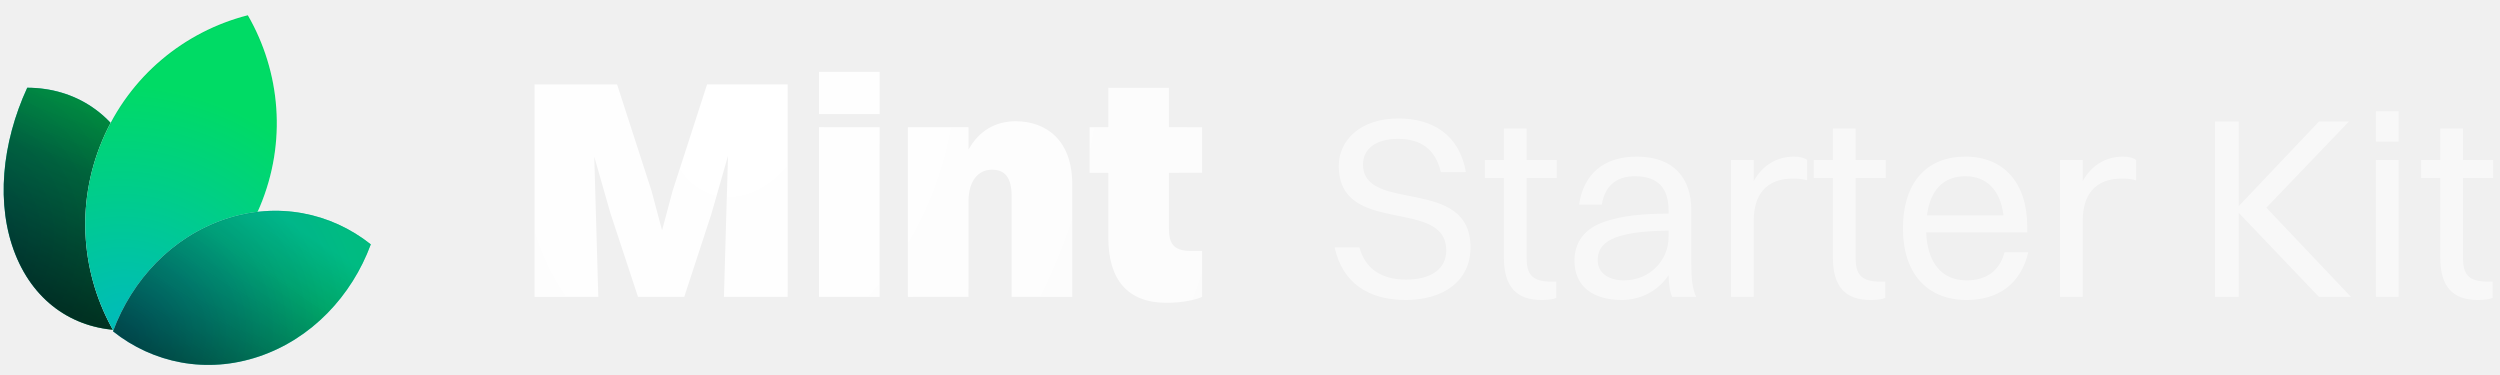
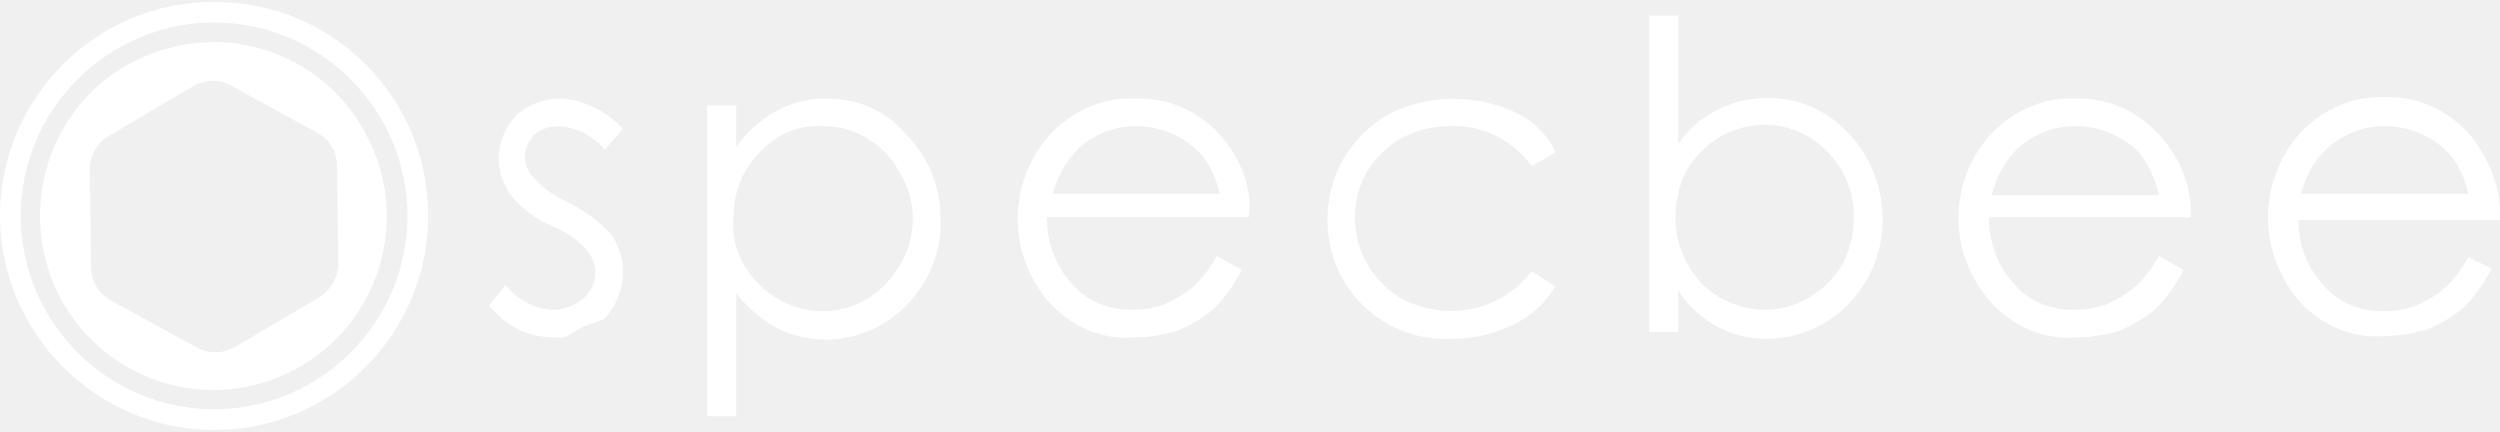
- <svg xmlns="http://www.w3.org/2000/svg" width="160" height="24" viewBox="0 0 160 24" fill="none">
-   <path d="M7.953 21.139C4.896 21.13 2.255 19.458 0.987 16.29C-0.28 13.121 0.109 9.163 1.744 5.615C4.801 5.624 7.442 7.296 8.71 10.465C9.977 13.633 9.588 17.591 7.953 21.139Z" fill="white" />
-   <path d="M7.953 21.139C4.896 21.13 2.255 19.458 0.987 16.29C-0.28 13.121 0.109 9.163 1.744 5.615C4.801 5.624 7.442 7.296 8.71 10.465C9.977 13.633 9.588 17.591 7.953 21.139Z" fill="url(#paint0_radial_115_109)" />
-   <path d="M7.953 21.139C4.896 21.13 2.255 19.458 0.987 16.29C-0.28 13.121 0.109 9.163 1.744 5.615C4.801 5.624 7.442 7.296 8.71 10.465C9.977 13.633 9.588 17.591 7.953 21.139Z" fill="black" fill-opacity="0.5" style="mix-blend-mode:hard-light" />
-   <path d="M7.953 21.139C4.896 21.13 2.255 19.458 0.987 16.29C-0.28 13.121 0.109 9.163 1.744 5.615C4.801 5.624 7.442 7.296 8.71 10.465C9.977 13.633 9.588 17.591 7.953 21.139Z" fill="url(#paint1_linear_115_109)" fill-opacity="0.5" style="mix-blend-mode:hard-light" />
-   <path d="M7.935 21.111C4.897 21.096 2.274 19.431 1.013 16.279C-0.248 13.124 0.136 9.182 1.762 5.643C4.8 5.659 7.423 7.324 8.684 10.476C9.945 13.63 9.561 17.572 7.935 21.111Z" stroke="url(#paint2_linear_115_109)" stroke-opacity="0.05" stroke-width="0.056" />
-   <path d="M7.31 21.257C11.354 20.221 14.884 17.375 16.628 13.236C18.373 9.097 17.945 4.587 15.86 0.976C11.816 2.012 8.287 4.858 6.542 8.998C4.797 13.137 5.225 17.646 7.31 21.257Z" fill="white" />
-   <path d="M7.31 21.257C11.354 20.221 14.884 17.375 16.628 13.236C18.373 9.097 17.945 4.587 15.86 0.976C11.816 2.012 8.287 4.858 6.542 8.998C4.797 13.137 5.225 17.646 7.31 21.257Z" fill="url(#paint3_radial_115_109)" />
-   <path d="M16.602 13.225C14.864 17.349 11.351 20.187 7.324 21.225C5.253 17.624 4.829 13.132 6.568 9.009C8.306 4.885 11.819 2.047 15.846 1.009C17.918 4.61 18.341 9.101 16.602 13.225Z" stroke="url(#paint4_linear_115_109)" stroke-opacity="0.05" stroke-width="0.056" />
-   <path d="M7.234 21.207C9.789 23.237 13.21 23.951 16.577 22.814C19.944 21.677 22.506 18.945 23.73 15.638C21.175 13.608 17.754 12.894 14.387 14.031C11.02 15.168 8.458 17.901 7.234 21.207Z" fill="white" />
-   <path d="M7.234 21.207C9.789 23.237 13.21 23.951 16.577 22.814C19.944 21.677 22.506 18.945 23.73 15.638C21.175 13.608 17.754 12.894 14.387 14.031C11.02 15.168 8.458 17.901 7.234 21.207Z" fill="url(#paint5_radial_115_109)" />
-   <path d="M7.234 21.207C9.789 23.237 13.21 23.951 16.577 22.814C19.944 21.677 22.506 18.945 23.73 15.638C21.175 13.608 17.754 12.894 14.387 14.031C11.02 15.168 8.458 17.901 7.234 21.207Z" fill="black" fill-opacity="0.2" style="mix-blend-mode:hard-light" />
-   <path d="M7.234 21.207C9.789 23.237 13.21 23.951 16.577 22.814C19.944 21.677 22.506 18.945 23.73 15.638C21.175 13.608 17.754 12.894 14.387 14.031C11.02 15.168 8.458 17.901 7.234 21.207Z" fill="url(#paint6_linear_115_109)" fill-opacity="0.5" style="mix-blend-mode:hard-light" />
-   <path d="M16.568 22.787C13.218 23.918 9.814 23.212 7.267 21.198C8.492 17.907 11.044 15.189 14.396 14.058C17.747 12.927 21.15 13.633 23.697 15.648C22.472 18.938 19.92 21.656 16.568 22.787Z" stroke="url(#paint7_linear_115_109)" stroke-opacity="0.05" stroke-width="0.056" />
-   <path d="M34.212 19V5.4H39.492L41.692 12.2L42.372 14.74L43.052 12.2L45.252 5.4H50.412V19H46.332L46.592 9.98L45.532 13.68L43.792 19H40.832L39.052 13.6L38.032 10.02L38.292 19H34.212ZM52.416 7.3V4.6H56.295V7.3H52.416ZM52.416 19V8.14H56.295V19H52.416ZM58.104 19V8.14H61.984V9.58C62.664 8.34 63.744 7.76 65.004 7.76C66.964 7.76 68.624 8.98 68.624 11.78V19H64.744V12.56C64.744 11.34 64.304 10.86 63.484 10.86C62.604 10.86 61.984 11.58 61.984 12.88V19H58.104ZM70.933 15.22V11.06H69.733V8.14H70.933V5.62H74.813V8.14H76.933V11.06H74.813V14.6C74.813 15.5 75.033 16.06 76.213 16.06H76.933V19C76.493 19.2 75.673 19.38 74.653 19.38C72.153 19.38 70.933 17.88 70.933 15.22Z" fill="url(#paint8_radial_115_109)" />
-   <path d="M87.232 10.519C87.232 13.687 94.112 11.229 94.112 15.832C94.112 17.994 92.364 19.198 89.971 19.198C87.562 19.198 85.912 18.093 85.417 15.832H87.001C87.364 17.169 88.371 17.895 89.987 17.895C91.671 17.895 92.561 17.152 92.561 16.03C92.561 12.598 85.681 15.155 85.681 10.618C85.681 9.001 87.034 7.582 89.509 7.582C91.671 7.582 93.403 8.621 93.816 11.014H92.215C91.868 9.529 90.912 8.886 89.476 8.886C88.057 8.886 87.232 9.529 87.232 10.519ZM96.25 16.476V11.393H95.029V10.239H96.25V8.226H97.702V10.239H99.632V11.393H97.702V16.476C97.702 17.532 98.015 18.026 99.302 18.026H99.599V19.066C99.434 19.148 99.071 19.198 98.659 19.198C97.025 19.198 96.25 18.323 96.25 16.476ZM102.516 13.093H101.064C101.345 11.162 102.615 10.024 104.76 10.024C107.103 10.024 108.242 11.393 108.242 13.44V16.888C108.242 17.895 108.324 18.521 108.555 19H107.021C106.856 18.654 106.806 18.142 106.79 17.614C106.047 18.72 104.859 19.198 103.803 19.198C101.988 19.198 100.767 18.357 100.767 16.69C100.767 15.486 101.427 14.611 102.714 14.182C103.902 13.786 105.107 13.687 106.79 13.671V13.473C106.79 12.053 106.13 11.278 104.628 11.278C103.374 11.278 102.698 11.971 102.516 13.093ZM102.252 16.657C102.252 17.465 102.929 17.944 103.952 17.944C105.569 17.944 106.79 16.674 106.79 15.172V14.759C103.061 14.793 102.252 15.585 102.252 16.657ZM110.787 19V10.239H112.239V11.591C112.833 10.519 113.774 10.024 114.83 10.024C115.176 10.024 115.49 10.107 115.655 10.239V11.542C115.407 11.46 115.094 11.427 114.747 11.427C112.998 11.427 112.239 12.515 112.239 14.1V19H110.787ZM117.305 16.476V11.393H116.084V10.239H117.305V8.226H118.757V10.239H120.688V11.393H118.757V16.476C118.757 17.532 119.071 18.026 120.358 18.026H120.655V19.066C120.49 19.148 120.127 19.198 119.714 19.198C118.081 19.198 117.305 18.323 117.305 16.476ZM129.809 16.145C129.33 18.192 127.862 19.198 125.865 19.198C123.324 19.198 121.79 17.482 121.79 14.627C121.79 11.658 123.324 10.024 125.783 10.024C128.258 10.024 129.743 11.723 129.743 14.512V14.875H123.275C123.357 16.838 124.281 17.944 125.865 17.944C127.103 17.944 127.977 17.35 128.291 16.145H129.809ZM125.783 11.278C124.38 11.278 123.539 12.152 123.324 13.786H128.225C128.027 12.169 127.152 11.278 125.783 11.278ZM131.843 19V10.239H133.295V11.591C133.889 10.519 134.829 10.024 135.885 10.024C136.232 10.024 136.545 10.107 136.71 10.239V11.542C136.463 11.46 136.149 11.427 135.803 11.427C134.054 11.427 133.295 12.515 133.295 14.1V19H131.843ZM141.763 19V7.78H143.281V13.192L148.413 7.78H150.327L145.047 13.291L150.459 19H148.413L143.281 13.621V19H141.763ZM152.06 9.067V7.12H153.512V9.067H152.06ZM152.06 19V10.239H153.512V19H152.06ZM156.178 16.476V11.393H154.957V10.239H156.178V8.226H157.63V10.239H159.56V11.393H157.63V16.476C157.63 17.532 157.943 18.026 159.23 18.026H159.527V19.066C159.362 19.148 158.999 19.198 158.587 19.198C156.953 19.198 156.178 18.323 156.178 16.476Z" fill="white" fill-opacity="0.55" />
-   <defs>
-     <radialGradient id="paint0_radial_115_109" cx="0" cy="0" r="1" gradientUnits="userSpaceOnUse" gradientTransform="translate(-3.00503 15.023) rotate(-10.029) scale(17.9572 17.784)">
-       <stop stop-color="#00B0BB" />
-       <stop offset="1" stop-color="#00DB65" />
-     </radialGradient>
-     <linearGradient id="paint1_linear_115_109" x1="7.39" y1="4.813" x2="1.63" y2="18.689" gradientUnits="userSpaceOnUse">
-       <stop stop-color="#18E299" />
-       <stop offset="1" />
-     </linearGradient>
-     <linearGradient id="paint2_linear_115_109" x1="7.948" y1="8.016" x2="1.761" y2="18.746" gradientUnits="userSpaceOnUse">
-       <stop />
-       <stop offset="1" stop-opacity="0" />
-     </linearGradient>
-     <radialGradient id="paint3_radial_115_109" cx="0" cy="0" r="1" gradientUnits="userSpaceOnUse" gradientTransform="translate(8.11404 20.8822) rotate(-75.7542) scale(21.6246 23.7772)">
-       <stop stop-color="#00BBBB" />
-       <stop offset="0.713" stop-color="#00DB65" />
-     </radialGradient>
-     <linearGradient id="paint4_linear_115_109" x1="7.602" y1="5.871" x2="15.556" y2="16.372" gradientUnits="userSpaceOnUse">
-       <stop />
-       <stop offset="1" stop-opacity="0" />
-     </linearGradient>
-     <radialGradient id="paint5_radial_115_109" cx="0" cy="0" r="1" gradientUnits="userSpaceOnUse" gradientTransform="translate(7.84537 21.5181) rotate(-20.3525) scale(18.5603 17.32)">
-       <stop stop-color="#00B0BB" />
-       <stop offset="1" stop-color="#00DB65" />
-     </radialGradient>
-     <linearGradient id="paint6_linear_115_109" x1="16.808" y1="13.007" x2="10.041" y2="22.994" gradientUnits="userSpaceOnUse">
-       <stop stop-color="#00B1BC" />
-       <stop offset="1" />
-     </linearGradient>
-     <linearGradient id="paint7_linear_115_109" x1="16.808" y1="13.007" x2="14.169" y2="23.841" gradientUnits="userSpaceOnUse">
-       <stop />
-       <stop offset="1" stop-opacity="0" />
-     </linearGradient>
-     <radialGradient id="paint8_radial_115_109" cx="0" cy="0" r="1" gradientUnits="userSpaceOnUse" gradientTransform="translate(47.2781 7) rotate(19.0047) scale(67.5582 85.7506)">
-       <stop stop-color="white" />
-       <stop offset="1" stop-color="white" stop-opacity="0.5" />
-     </radialGradient>
-   </defs>
+ <svg xmlns="http://www.w3.org/2000/svg" id="Layer_1" viewBox="0 0 181 31" width="220px" height="38px" fill="white">
+   <g id="Layer_2_1_">
+     <g id="Layer_1-2">
+       <path class="st0" d="M15.5 0C6.9 0 0 7 0 15.5S7 31 15.5 31C24.1 31 31 24 31 15.5 31 6.9 24.1 0 15.5 0zm0 29.5c-7.7 0-14-6.3-14-14s6.3-14 14-14 14 6.3 14 14-6.3 14-14 14z" />
+       <path class="st0" d="M15.4 2.9C11.2 3 7.3 5 5 8.5c-.2.3-.4.7-.6 1-2 3.7-2 8.3 0 12 3.3 6.1 10.9 8.4 17 5.1s8.4-10.9 5.1-17C24.3 5.4 20 2.9 15.4 2.9zm9.1 16c0 1-.5 1.9-1.4 2.5L17 25c-.9.5-1.9.5-2.8 0L8 21.6c-.9-.5-1.4-1.4-1.4-2.4l-.1-7c0-1 .5-2 1.4-2.5L14 6.1c.9-.5 1.9-.5 2.8 0L23 9.5c.9.5 1.4 1.4 1.4 2.4l.1 7zm16.6-4.4c-.9-.4-1.8-1-2.5-1.8-.4-.4-.6-1-.6-1.5 0-.6.3-1.2.7-1.6.5-.4 1.1-.6 1.8-.6 1.3.1 2.4.7 3.3 1.7l1.3-1.5c-1.2-1.3-2.8-2.1-4.5-2.2-1.2 0-2.3.4-3.2 1.2-.8.8-1.3 2-1.3 3.1 0 .9.3 1.8.8 2.6.8 1 1.8 1.8 3 2.3 1 .4 1.9 1 2.6 1.8.4.5.6 1 .6 1.6 0 .7-.3 1.4-.9 1.9-.6.5-1.4.8-2.2.8-1.4-.1-2.6-.8-3.4-1.8L35.4 22c.6.7 1.3 1.3 2.1 1.7.8.4 1.8.6 2.7.6 1.3.1 .6-.4 3.5-1.3.9-.9 1.4-2.2 1.4-3.5 0-.9-.3-1.8-.8-2.6-.9-1-2-1.8-3.2-2.4zM59.8 7c-1.3 0-2.5.3-3.6.9-1.1.6-2.1 1.5-2.9 2.6v-3h-2.1V30h2.1v-8.9c.8 1 1.8 1.9 2.9 2.5 3.2 1.6 7 .9 9.5-1.7 1.6-1.7 2.5-3.9 2.4-6.2 0-2.3-.9-4.5-2.5-6.1C64.2 7.9 62.1 7 59.8 7zm5.4 12c-.6 1-1.4 1.9-2.4 2.5-1 .6-2.1.9-3.2.9s-2.3-.3-3.3-.9c-1-.6-1.8-1.4-2.4-2.4-.6-1-.9-2.2-.8-3.4 0-1.8.6-3.5 1.9-4.8 1.2-1.3 2.8-2 4.6-1.9 1.1 0 2.3.3 3.2.9 1 .6 1.8 1.4 2.3 2.4 1.3 2.1 1.3 4.6.1 6.7zm23.6-8.8c-1.6-2.1-4-3.3-6.7-3.2-2.5-.1-4.9 1.1-6.5 3.1-2.7 3.5-2.5 8.3.3 11.6 1.6 1.8 3.9 2.8 6.2 2.6 1.1 0 2.2-.2 3.2-.5.9-.4 1.8-.9 2.6-1.6.8-.8 1.5-1.8 2-2.8l-1.8-1c-.5.9-1.1 1.7-1.8 2.3-.6.5-1.3.9-2 1.2-.8.3-1.6.4-2.4.4-1.6 0-3.2-.6-4.3-1.9-1.2-1.3-1.8-3-1.8-4.8h14.6c.3-1.8-.4-3.8-1.6-5.4zM76.2 14c.3-1.3 1-2.5 1.9-3.4 1.1-1 2.6-1.6 4.1-1.6 1 0 1.9.2 2.8.6.8.4 1.5.9 2.1 1.6.6.8 1 1.7 1.2 2.7H76.2zM111 8.8c-.8-.6-1.6-1-2.6-1.3-2.6-.8-5.4-.6-7.8.6-1.4.8-2.5 1.9-3.3 3.2-.8 1.4-1.2 2.9-1.2 4.5 0 2.3.9 4.5 2.5 6.1 1.7 1.7 4 2.6 6.4 2.5 1.6 0 3.1-.3 4.5-1 1.3-.6 2.4-1.6 3.1-2.8l-1.7-1.1c-2.2 2.9-6.2 3.7-9.4 2-1-.6-1.9-1.4-2.5-2.5-.6-1-.9-2.2-.9-3.4 0-1.8.7-3.5 2-4.7 1.3-1.3 3.1-1.9 4.9-1.9 2.3-.1 4.5 1 5.9 2.9l1.7-1c-.3-.8-.9-1.5-1.6-2.1zm1.8 2zm11.6-3c-1.2.6-2.2 1.4-2.9 2.5V1h-2.1v22.9h2.1v-3c.7 1.1 1.7 2 2.8 2.6 1.1.6 2.3.9 3.6.9 2.2 0 4.4-.9 5.9-2.5 1.6-1.6 2.5-3.8 2.5-6.1s-.8-4.5-2.4-6.2c-2.4-2.7-6.3-3.4-9.5-1.8zm9 11.2c-.6 1-1.4 1.8-2.4 2.4-1 .6-2.1.9-3.2.9-1.7 0-3.4-.7-4.6-1.9-1.2-1.3-1.9-3-1.9-4.8 0-1.2.3-2.4.8-3.4.6-1 1.4-1.8 2.4-2.4 1-.6 2.1-.9 3.3-.9 1.1 0 2.2.3 3.2.9 1 .6 1.8 1.5 2.4 2.5 1.1 2 1.1 4.6 0 6.7zm23.4-8.8c-1.6-2.1-4-3.3-6.6-3.2-2.5-.1-4.9 1.1-6.5 3.1-2.7 3.5-2.5 8.3.4 11.6 1.6 1.8 3.9 2.8 6.2 2.6 1.1 0 2.2-.2 3.2-.5.9-.4 1.8-.9 2.6-1.6.8-.8 1.5-1.8 2-2.8l-1.8-1c-.5.9-1.1 1.7-1.8 2.3-.6.5-1.3.9-2 1.2-.8.3-1.6.4-2.4.4-1.6 0-3.2-.6-4.3-1.9-1.2-1.3-1.8-3-1.8-4.8h14.6c.1-1.8-.5-3.8-1.8-5.4zm-.5 3.8h-12.1c.3-1.3 1-2.5 1.9-3.4 1.1-1 2.6-1.6 4.1-1.6 1 0 1.9.2 2.8.6.8.4 1.6.9 2.1 1.6.6.9 1 1.8 1.2 2.8zm22.4 4.5c-.5.9-1.1 1.7-1.8 2.3-.6.5-1.3.9-2 1.2-.8.3-1.6.4-2.4.4-1.6 0-3.2-.6-4.3-1.9-1.2-1.3-1.8-3-1.8-4.7H181c.1-2-.6-4-1.8-5.7-1.6-2.1-4-3.3-6.6-3.2-2.5-.1-4.9 1.1-6.5 3.1-1.2 1.6-1.9 3.6-1.9 5.6 0 2.2.8 4.3 2.2 6 1.6 1.8 3.9 2.8 6.2 2.6 1.1 0 2.2-.2 3.2-.5.9-.4 1.8-.9 2.6-1.6.8-.8 1.5-1.8 2-2.8l-1.7-.8zm-10.2-7.9c1.1-1 2.6-1.6 4.1-1.6 1 0 1.9.2 2.8.6.8.4 1.5.9 2.1 1.6.6.8 1 1.7 1.2 2.7h-12.1c.3-1.2.9-2.4 1.9-3.3z" />
+     </g>
+   </g>
</svg>
